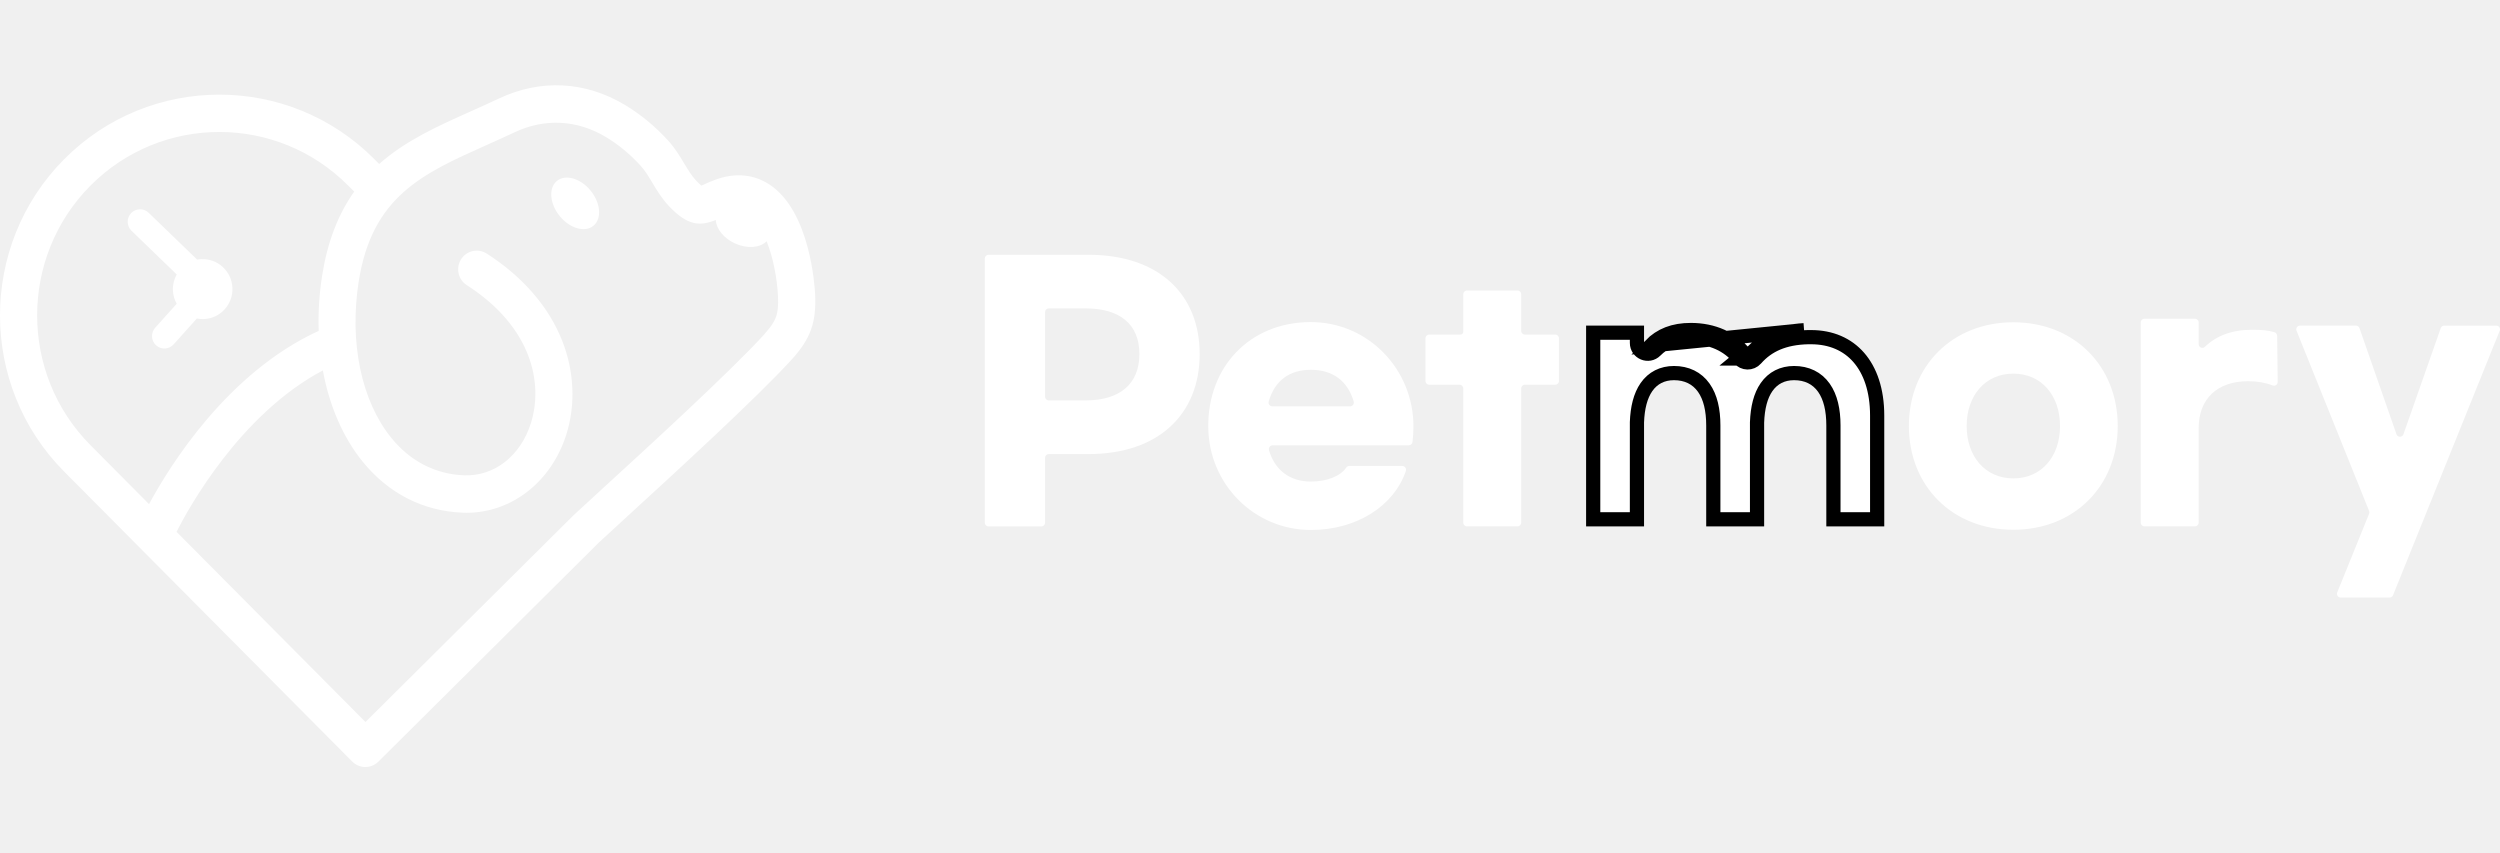
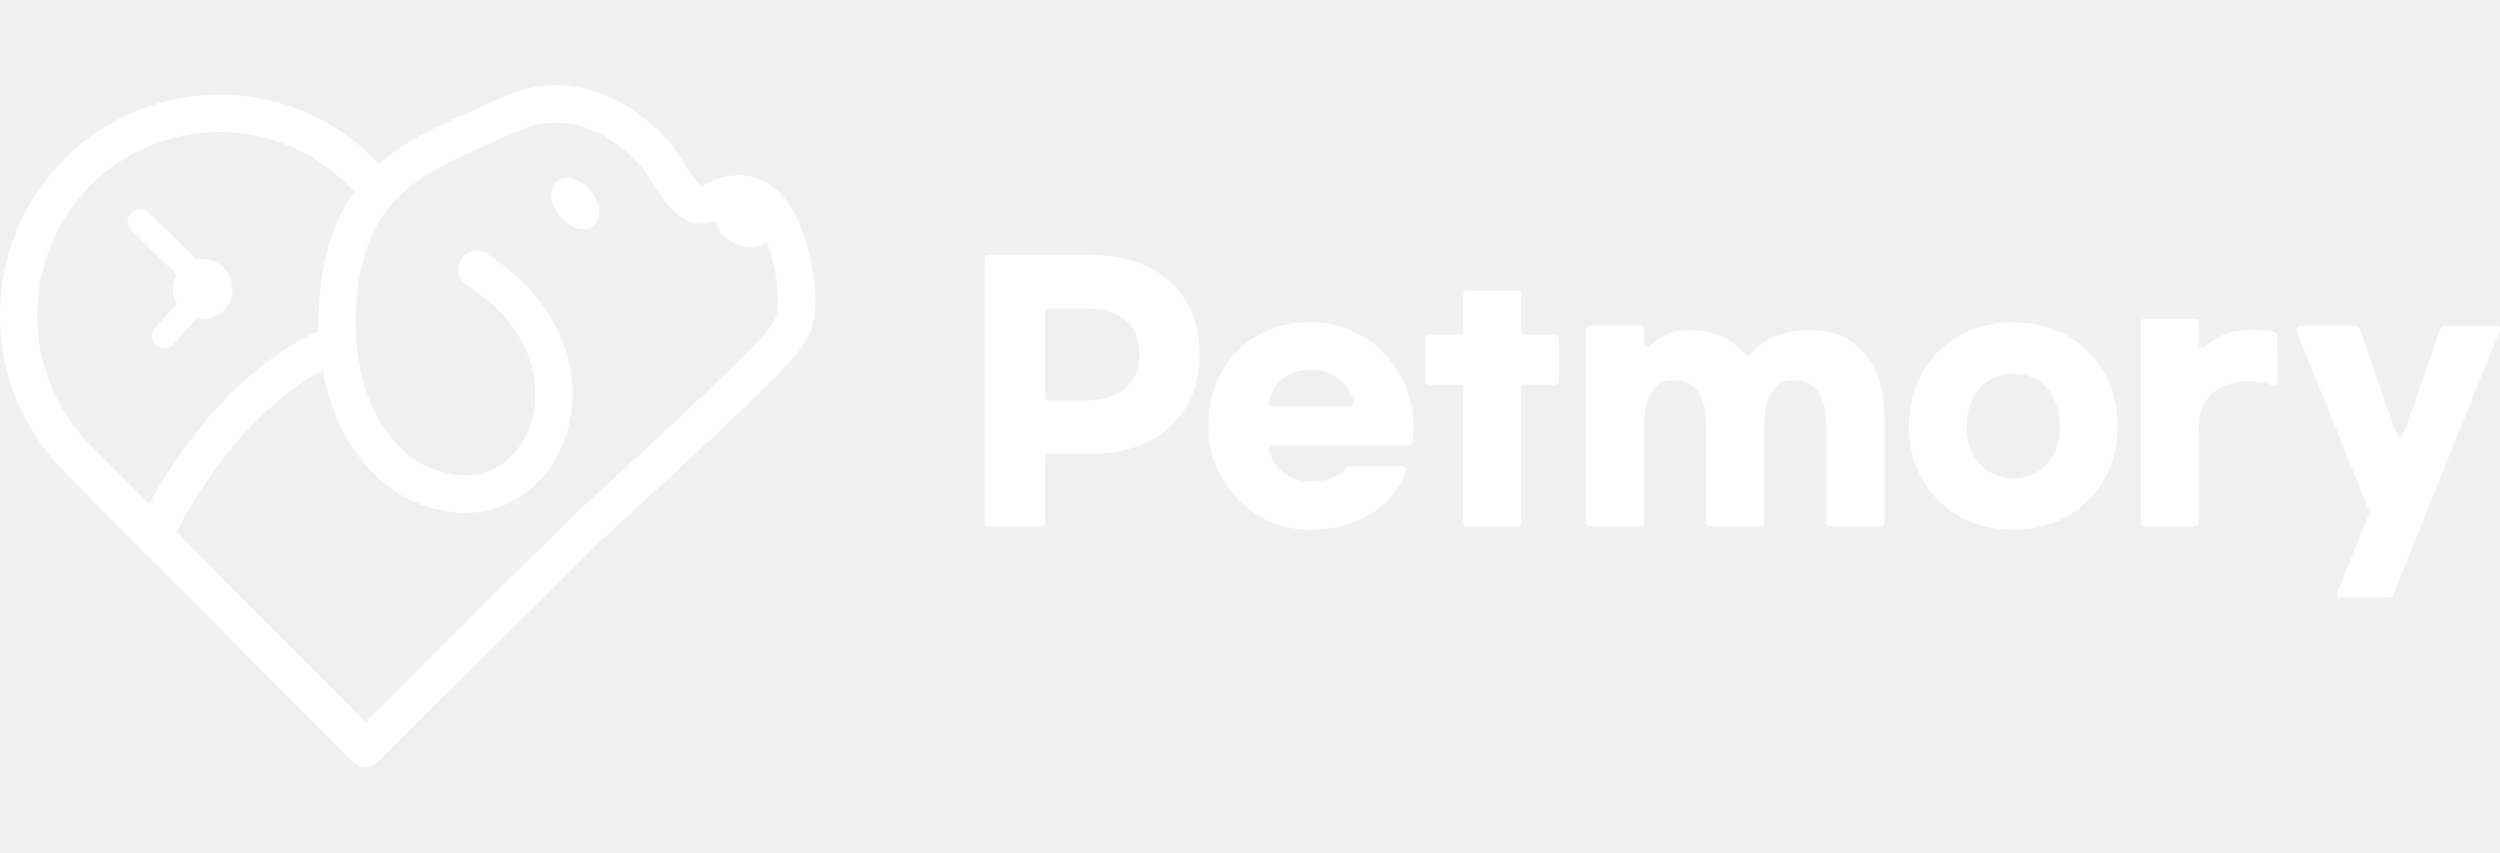
<svg xmlns="http://www.w3.org/2000/svg" width="176" height="60" viewBox="0 0 176 60" fill="none">
-   <g clip-path="url(#clip0_486_309)">
-     <path d="M39.202 12.742C38.603 13.239 38.696 14.346 39.409 15.217C40.122 16.087 41.186 16.389 41.782 15.891C42.379 15.394 42.288 14.287 41.576 13.416C40.863 12.546 39.799 12.244 39.202 12.742Z" fill="white" />
-     <path d="M14.182 18.242C14.08 18.247 13.977 18.261 13.88 18.278L10.464 14.978C10.117 14.643 9.565 14.655 9.23 15.004C8.898 15.353 8.91 15.908 9.257 16.245L12.44 19.321C12.257 19.651 12.155 20.033 12.172 20.44C12.186 20.784 12.284 21.107 12.44 21.387L10.925 23.073C10.604 23.434 10.632 23.989 10.991 24.312C11.174 24.477 11.407 24.551 11.635 24.534C11.851 24.517 12.065 24.422 12.222 24.245L13.859 22.423C14.018 22.454 14.184 22.47 14.353 22.463C15.51 22.415 16.41 21.433 16.363 20.268C16.315 19.103 15.339 18.197 14.182 18.245V18.242Z" fill="white" />
-     <path d="M57.385 20.727C57.356 20.139 57.036 14.925 54.215 13.019C53.443 12.498 52.158 12.01 50.409 12.634C50.062 12.758 49.789 12.883 49.571 12.983C49.509 13.012 49.438 13.043 49.378 13.069C49.3 13.005 49.179 12.895 49.005 12.711C48.701 12.39 48.442 11.96 48.166 11.505C47.86 10.996 47.516 10.419 47.04 9.901C46.126 8.894 45.094 8.045 43.978 7.378C41.193 5.711 38.045 5.555 35.12 6.938C34.477 7.241 33.828 7.531 33.201 7.813C30.815 8.879 28.561 9.889 26.693 11.543L26.365 11.213C20.343 5.146 10.542 5.146 4.517 11.209C-1.506 17.271 -1.506 27.136 4.517 33.199L24.797 53.613C25.052 53.868 25.387 53.998 25.721 53.998C26.056 53.998 26.384 53.871 26.641 53.617L42.167 38.187C42.467 37.905 43.142 37.286 43.992 36.508C47.252 33.526 53.315 27.978 55.76 25.283C57.067 23.841 57.475 22.69 57.385 20.725V20.727ZM6.367 13.069C8.869 10.551 12.155 9.291 15.441 9.291C18.727 9.291 22.013 10.551 24.517 13.069L24.876 13.43C24.895 13.45 24.916 13.471 24.937 13.488C23.788 15.112 23.041 17.07 22.676 19.419C22.471 20.729 22.393 22.028 22.436 23.293C16.023 26.23 11.965 32.763 10.492 35.49L6.367 31.338C1.364 26.302 1.364 18.106 6.367 13.069ZM53.831 23.511C51.471 26.115 45.465 31.611 42.236 34.564C41.331 35.392 40.675 35.992 40.366 36.286C40.359 36.293 40.352 36.3 40.343 36.308L25.729 50.829L12.428 37.441C13.255 35.808 16.888 29.174 22.728 26.077C23.184 28.557 24.139 30.786 25.538 32.508C27.351 34.736 29.777 35.975 32.547 36.092C32.645 36.097 32.742 36.1 32.84 36.1C36.028 36.1 38.834 33.907 39.879 30.558C40.53 28.471 40.426 26.139 39.582 23.998C38.642 21.605 36.803 19.479 34.265 17.852C33.657 17.462 32.849 17.642 32.459 18.254C32.072 18.866 32.25 19.68 32.859 20.072C37.496 23.047 38.235 27.031 37.382 29.769C36.653 32.103 34.797 33.548 32.654 33.462C30.649 33.378 28.886 32.472 27.558 30.838C25.444 28.239 24.581 24.123 25.251 19.828C26.189 13.82 29.749 12.227 34.256 10.211C34.895 9.924 35.555 9.63 36.223 9.315C38.34 8.315 40.618 8.43 42.635 9.635C43.533 10.171 44.363 10.857 45.106 11.673C45.406 12 45.657 12.421 45.924 12.864C46.244 13.397 46.605 14 47.112 14.528C48.397 15.879 49.259 15.946 50.393 15.485C50.421 16.102 50.941 16.774 51.749 17.14C52.612 17.532 53.517 17.446 53.971 16.984C54.429 18.132 54.71 19.586 54.769 20.846C54.828 22.112 54.66 22.585 53.824 23.508L53.831 23.511Z" fill="white" />
-     <path d="M85.061 30.095C85.013 25.809 87.995 22.69 92.25 22.674C96.308 22.659 99.544 26.005 99.506 30.09C99.504 30.401 99.485 30.74 99.442 31.106C99.425 31.245 99.311 31.35 99.173 31.35H89.596C89.413 31.35 89.287 31.527 89.34 31.704C89.753 33.105 90.815 33.902 92.283 33.902C93.421 33.902 94.369 33.522 94.773 32.919C94.821 32.847 94.904 32.804 94.992 32.804H98.715C98.9 32.804 99.031 32.988 98.971 33.163C98.121 35.636 95.496 37.31 92.286 37.31C88.306 37.31 85.108 34.1 85.063 30.095H85.061ZM95.039 28.609C95.218 28.609 95.351 28.437 95.301 28.265C94.875 26.816 93.825 26.034 92.286 26.034C90.746 26.034 89.736 26.816 89.316 28.265C89.266 28.437 89.399 28.607 89.577 28.607H95.042L95.039 28.609Z" fill="white" />
-     <path d="M175.981 23.281L168.471 41.901C168.43 41.999 168.335 42.066 168.229 42.066H164.783C164.598 42.066 164.472 41.877 164.541 41.705L166.784 36.169C166.81 36.104 166.81 36.035 166.784 35.97L161.676 23.284C161.607 23.111 161.733 22.922 161.918 22.922H165.86C165.971 22.922 166.069 22.992 166.107 23.099L168.711 30.57C168.792 30.805 169.122 30.805 169.203 30.57L171.828 23.099C171.866 22.994 171.963 22.925 172.075 22.925H175.741C175.926 22.925 176.052 23.114 175.983 23.286L175.981 23.281Z" fill="white" />
-     <path d="M149.088 29.992C149.088 34.227 146.016 37.295 141.737 37.295C137.458 37.295 134.386 34.227 134.386 29.992C134.386 25.756 137.458 22.688 141.737 22.688C146.016 22.688 149.088 25.756 149.088 29.992ZM138.454 29.992C138.454 32.132 139.754 33.679 141.74 33.679C143.726 33.679 145.026 32.132 145.026 29.992C145.026 27.851 143.726 26.304 141.74 26.304C139.754 26.304 138.454 27.849 138.454 29.992Z" fill="white" />
-     <path d="M69.33 18.199C69.33 18.053 69.446 17.936 69.591 17.936H76.626C81.568 17.936 84.457 20.705 84.457 24.929C84.457 29.152 81.568 31.967 76.626 31.967H73.835C73.69 31.967 73.573 32.084 73.573 32.23V36.795C73.573 36.941 73.457 37.059 73.312 37.059H69.591C69.446 37.059 69.33 36.941 69.33 36.795V18.199ZM76.439 28.188C78.793 28.188 80.214 27.062 80.214 24.926C80.214 22.791 78.793 21.712 76.439 21.712H73.832C73.687 21.712 73.571 21.829 73.571 21.975V27.925C73.571 28.071 73.687 28.188 73.832 28.188H76.439Z" fill="white" />
-     <path d="M109.49 23.556H107.354C107.209 23.556 107.092 23.439 107.092 23.293V22.26V20.713C107.092 20.569 106.976 20.452 106.831 20.452H103.274C103.129 20.452 103.013 20.569 103.013 20.715V22.26V23.362C103.013 23.468 102.927 23.554 102.823 23.554H100.616C100.471 23.554 100.354 23.671 100.354 23.817V26.82C100.354 26.966 100.471 27.084 100.616 27.084H102.752C102.896 27.084 103.013 27.201 103.013 27.347V36.793C103.013 36.939 103.129 37.056 103.274 37.056H106.831C106.976 37.056 107.092 36.939 107.092 36.793V27.347C107.092 27.201 107.209 27.084 107.354 27.084H109.49C109.634 27.084 109.751 26.966 109.751 26.82V23.817C109.751 23.671 109.634 23.554 109.49 23.554V23.556Z" fill="white" />
-     <path d="M122.447 25.237C122.742 25.596 123.291 25.613 123.605 25.257C124.451 24.297 125.607 23.775 127.289 23.736H127.496C128.914 23.736 130.06 24.249 130.857 25.164C131.661 26.086 132.152 27.464 132.152 29.255V36.559H129.073V29.949C129.073 28.872 128.87 27.957 128.405 27.299C127.921 26.613 127.193 26.265 126.304 26.265C125.484 26.265 124.818 26.604 124.368 27.248C123.937 27.865 123.733 28.719 123.697 29.723L123.696 29.732V29.741V36.559H120.617V29.949C120.617 28.872 120.415 27.957 119.949 27.299C119.465 26.613 118.737 26.265 117.848 26.265C117.029 26.265 116.362 26.604 115.912 27.248C115.482 27.865 115.277 28.719 115.241 29.723L115.241 29.732V29.741V36.559H112.161V23.42H115.241V23.664V24.142C115.241 24.822 116.061 25.16 116.54 24.678L116.54 24.678C117.16 24.052 117.926 23.733 119.038 23.733C120.482 23.733 121.655 24.278 122.447 25.237ZM122.447 25.237C122.446 25.237 122.446 25.237 122.446 25.237L122.833 24.919M122.447 25.237C122.447 25.237 122.447 25.237 122.447 25.237L122.833 24.919M122.833 24.919C121.937 23.834 120.616 23.233 119.038 23.233C117.812 23.233 116.912 23.592 116.185 24.326L126.996 23.247C125.349 23.339 124.136 23.899 123.229 24.926C123.122 25.048 122.935 25.044 122.833 24.919Z" fill="white" stroke="black" />
+   <g clip-path="url(#clip0_745_403)">
+     <path d="M39.202 12.742C38.603 13.239 38.696 14.346 39.409 15.217C40.122 16.087 41.186 16.389 41.782 15.891C42.379 15.394 42.288 14.287 41.576 13.416C40.863 12.546 39.798 12.244 39.202 12.742Z" fill="white" />
+     <path d="M14.182 18.242C14.079 18.247 13.977 18.261 13.88 18.278L10.463 14.978C10.117 14.643 9.565 14.655 9.23 15.004C8.898 15.353 8.91 15.908 9.256 16.245L12.44 19.321C12.257 19.651 12.155 20.033 12.172 20.44C12.186 20.784 12.283 21.107 12.44 21.387L10.924 23.073C10.604 23.434 10.632 23.989 10.991 24.312C11.174 24.477 11.407 24.551 11.635 24.534C11.851 24.517 12.065 24.422 12.222 24.245L13.858 22.422C14.018 22.453 14.184 22.47 14.353 22.463C15.51 22.415 16.41 21.432 16.363 20.268C16.315 19.103 15.339 18.197 14.182 18.244V18.242Z" fill="white" />
+     <path d="M57.385 20.727C57.356 20.139 57.035 14.925 54.215 13.019C53.443 12.498 52.158 12.01 50.409 12.634C50.062 12.758 49.789 12.883 49.571 12.983C49.509 13.012 49.438 13.043 49.378 13.069C49.3 13.005 49.178 12.895 49.005 12.711C48.701 12.39 48.442 11.96 48.166 11.505C47.86 10.996 47.515 10.419 47.04 9.901C46.126 8.894 45.094 8.045 43.978 7.378C41.193 5.711 38.045 5.555 35.12 6.938C34.477 7.241 33.828 7.531 33.201 7.813C30.815 8.879 28.561 9.889 26.693 11.543L26.365 11.213C20.342 5.146 10.542 5.146 4.517 11.209C-1.506 17.271 -1.506 27.136 4.517 33.199L24.797 53.613C25.051 53.868 25.386 53.998 25.721 53.998C26.056 53.998 26.384 53.871 26.641 53.617L42.167 38.187C42.467 37.905 43.141 37.286 43.992 36.508C47.252 33.526 53.315 27.978 55.76 25.283C57.066 23.841 57.475 22.69 57.385 20.725V20.727ZM6.367 13.069C8.869 10.551 12.155 9.291 15.441 9.291C18.727 9.291 22.013 10.551 24.517 13.069L24.875 13.43C24.895 13.45 24.916 13.471 24.937 13.488C23.787 15.112 23.041 17.07 22.675 19.419C22.471 20.729 22.393 22.028 22.436 23.293C16.023 26.23 11.965 32.763 10.492 35.49L6.367 31.338C1.364 26.302 1.364 18.106 6.367 13.069ZM53.831 23.511C51.471 26.115 45.465 31.611 42.236 34.564C41.331 35.392 40.675 35.992 40.366 36.286C40.359 36.293 40.352 36.3 40.343 36.308L25.729 50.829L12.428 37.441C13.255 35.808 16.888 29.174 22.728 26.077C23.184 28.557 24.139 30.786 25.538 32.508C27.351 34.736 29.777 35.975 32.547 36.092C32.645 36.097 32.742 36.1 32.84 36.1C36.028 36.1 38.834 33.907 39.879 30.558C40.53 28.471 40.426 26.139 39.582 23.998C38.641 21.605 36.803 19.479 34.265 17.852C33.657 17.462 32.849 17.642 32.459 18.254C32.072 18.866 32.25 19.68 32.858 20.072C37.496 23.047 38.235 27.031 37.382 29.769C36.653 32.103 34.797 33.548 32.654 33.462C30.649 33.378 28.886 32.472 27.558 30.838C25.443 28.239 24.581 24.123 25.251 19.828C26.189 13.82 29.748 12.227 34.255 10.211C34.895 9.924 35.555 9.63 36.223 9.315C38.34 8.315 40.618 8.43 42.635 9.635C43.533 10.171 44.363 10.857 45.106 11.673C45.406 12 45.657 12.421 45.923 12.864C46.244 13.397 46.605 14 47.111 14.528C48.397 15.879 49.259 15.946 50.393 15.485C50.421 16.102 50.941 16.774 51.749 17.14C52.612 17.532 53.517 17.446 53.971 16.984C54.429 18.132 54.709 19.586 54.769 20.846C54.828 22.112 54.66 22.585 53.823 23.508L53.831 23.511Z" fill="white" />
+     <path d="M85.061 30.095C85.013 25.809 87.995 22.69 92.25 22.674C96.308 22.659 99.544 26.005 99.506 30.09C99.504 30.401 99.484 30.74 99.442 31.106C99.425 31.245 99.311 31.35 99.173 31.35H89.596C89.413 31.35 89.287 31.527 89.34 31.704C89.753 33.105 90.815 33.902 92.283 33.902C93.421 33.902 94.369 33.522 94.773 32.919C94.821 32.847 94.904 32.804 94.992 32.804H98.715C98.9 32.804 99.031 32.988 98.971 33.163C98.121 35.636 95.495 37.31 92.286 37.31C88.306 37.31 85.108 34.1 85.063 30.095H85.061ZM95.039 28.609C95.217 28.609 95.35 28.437 95.301 28.265C94.875 26.816 93.825 26.034 92.286 26.034C90.746 26.034 89.736 26.816 89.316 28.265C89.266 28.437 89.399 28.607 89.577 28.607H95.042L95.039 28.609Z" fill="white" />
+     <path d="M175.981 23.281L168.471 41.901C168.43 41.999 168.335 42.066 168.228 42.066H164.783C164.598 42.066 164.472 41.877 164.541 41.705L166.784 36.169C166.81 36.104 166.81 36.035 166.784 35.97L161.676 23.284C161.607 23.111 161.733 22.922 161.918 22.922H165.86C165.971 22.922 166.069 22.992 166.107 23.099L168.711 30.57C168.792 30.805 169.122 30.805 169.203 30.57L171.828 23.099C171.866 22.994 171.963 22.925 172.075 22.925H175.741C175.926 22.925 176.052 23.114 175.983 23.286L175.981 23.281Z" fill="white" />
+     <path d="M149.088 29.992C149.088 34.227 146.016 37.295 141.737 37.295C137.458 37.295 134.386 34.227 134.386 29.992C134.386 25.756 137.458 22.688 141.737 22.688C146.016 22.688 149.088 25.756 149.088 29.992ZM138.454 29.992C138.454 32.132 139.753 33.679 141.74 33.679C143.726 33.679 145.026 32.132 145.026 29.992C145.026 27.851 143.726 26.304 141.74 26.304C139.753 26.304 138.454 27.849 138.454 29.992Z" fill="white" />
+     <path d="M69.33 18.199C69.33 18.053 69.446 17.936 69.591 17.936H76.626C81.568 17.936 84.457 20.705 84.457 24.929C84.457 29.152 81.568 31.967 76.626 31.967H73.835C73.689 31.967 73.573 32.084 73.573 32.23V36.795C73.573 36.941 73.457 37.059 73.312 37.059H69.591C69.446 37.059 69.33 36.941 69.33 36.795V18.199ZM76.438 28.188C78.793 28.188 80.214 27.062 80.214 24.926C80.214 22.791 78.793 21.712 76.438 21.712H73.832C73.687 21.712 73.571 21.829 73.571 21.975V27.925C73.571 28.071 73.687 28.188 73.832 28.188H76.438Z" fill="white" />
+     <path d="M109.489 23.556H107.353C107.209 23.556 107.092 23.439 107.092 23.293V22.26V20.713C107.092 20.569 106.976 20.452 106.831 20.452H103.274C103.129 20.452 103.013 20.569 103.013 20.715V22.26V23.362C103.013 23.468 102.927 23.554 102.823 23.554H100.615C100.471 23.554 100.354 23.671 100.354 23.817V26.82C100.354 26.966 100.471 27.084 100.615 27.084H102.751C102.896 27.084 103.013 27.201 103.013 27.347V36.793C103.013 36.939 103.129 37.056 103.274 37.056H106.831C106.976 37.056 107.092 36.939 107.092 36.793V27.347C107.092 27.201 107.209 27.084 107.353 27.084H109.489C109.634 27.084 109.751 26.966 109.751 26.82V23.817C109.751 23.671 109.634 23.554 109.489 23.554V23.556Z" fill="white" />
+     <path d="M127.496 23.233C125.591 23.233 124.225 23.798 123.229 24.926C123.122 25.048 122.935 25.044 122.832 24.919C121.937 23.834 120.616 23.233 119.038 23.233C117.812 23.233 116.912 23.592 116.185 24.326C116.021 24.491 115.74 24.376 115.74 24.142V23.664V23.183C115.74 23.037 115.624 22.92 115.479 22.92H111.922C111.777 22.92 111.661 23.037 111.661 23.183V36.795C111.661 36.941 111.777 37.059 111.922 37.059H115.479C115.624 37.059 115.74 36.941 115.74 36.795V29.741C115.809 27.825 116.52 26.765 117.848 26.765C119.337 26.765 120.117 27.897 120.117 29.949V36.795C120.117 36.941 120.233 37.059 120.378 37.059H123.935C124.08 37.059 124.196 36.941 124.196 36.795V29.741C124.265 27.825 124.975 26.765 126.304 26.765C127.793 26.765 128.573 27.897 128.573 29.949V36.795C128.573 36.941 128.689 37.059 128.834 37.059H132.391C132.535 37.059 132.652 36.941 132.652 36.795V29.255C132.652 25.496 130.59 23.236 127.496 23.236V23.233Z" fill="white" />
    <path d="M160.307 23.637C160.307 23.523 160.229 23.42 160.12 23.386C159.661 23.252 159.207 23.216 158.542 23.216C157.112 23.216 156.014 23.647 155.225 24.417C155.061 24.577 154.786 24.458 154.786 24.228V23.463V22.702C154.786 22.556 154.669 22.439 154.524 22.439H150.968C150.823 22.439 150.706 22.556 150.706 22.702V36.793C150.706 36.939 150.823 37.056 150.968 37.056H154.524C154.669 37.056 154.786 36.939 154.786 36.793V30.135C154.786 28.083 156.092 26.837 158.269 26.837C158.91 26.837 159.495 26.94 159.996 27.136C160.167 27.203 160.352 27.074 160.35 26.887L160.312 23.635L160.307 23.637Z" fill="white" />
  </g>
  <defs>
-     <clipPath id="clip0_486_309">
+     <clipPath id="clip0_745_403">
      <rect width="176" height="48" fill="white" transform="translate(0 6)" />
    </clipPath>
  </defs>
</svg>
